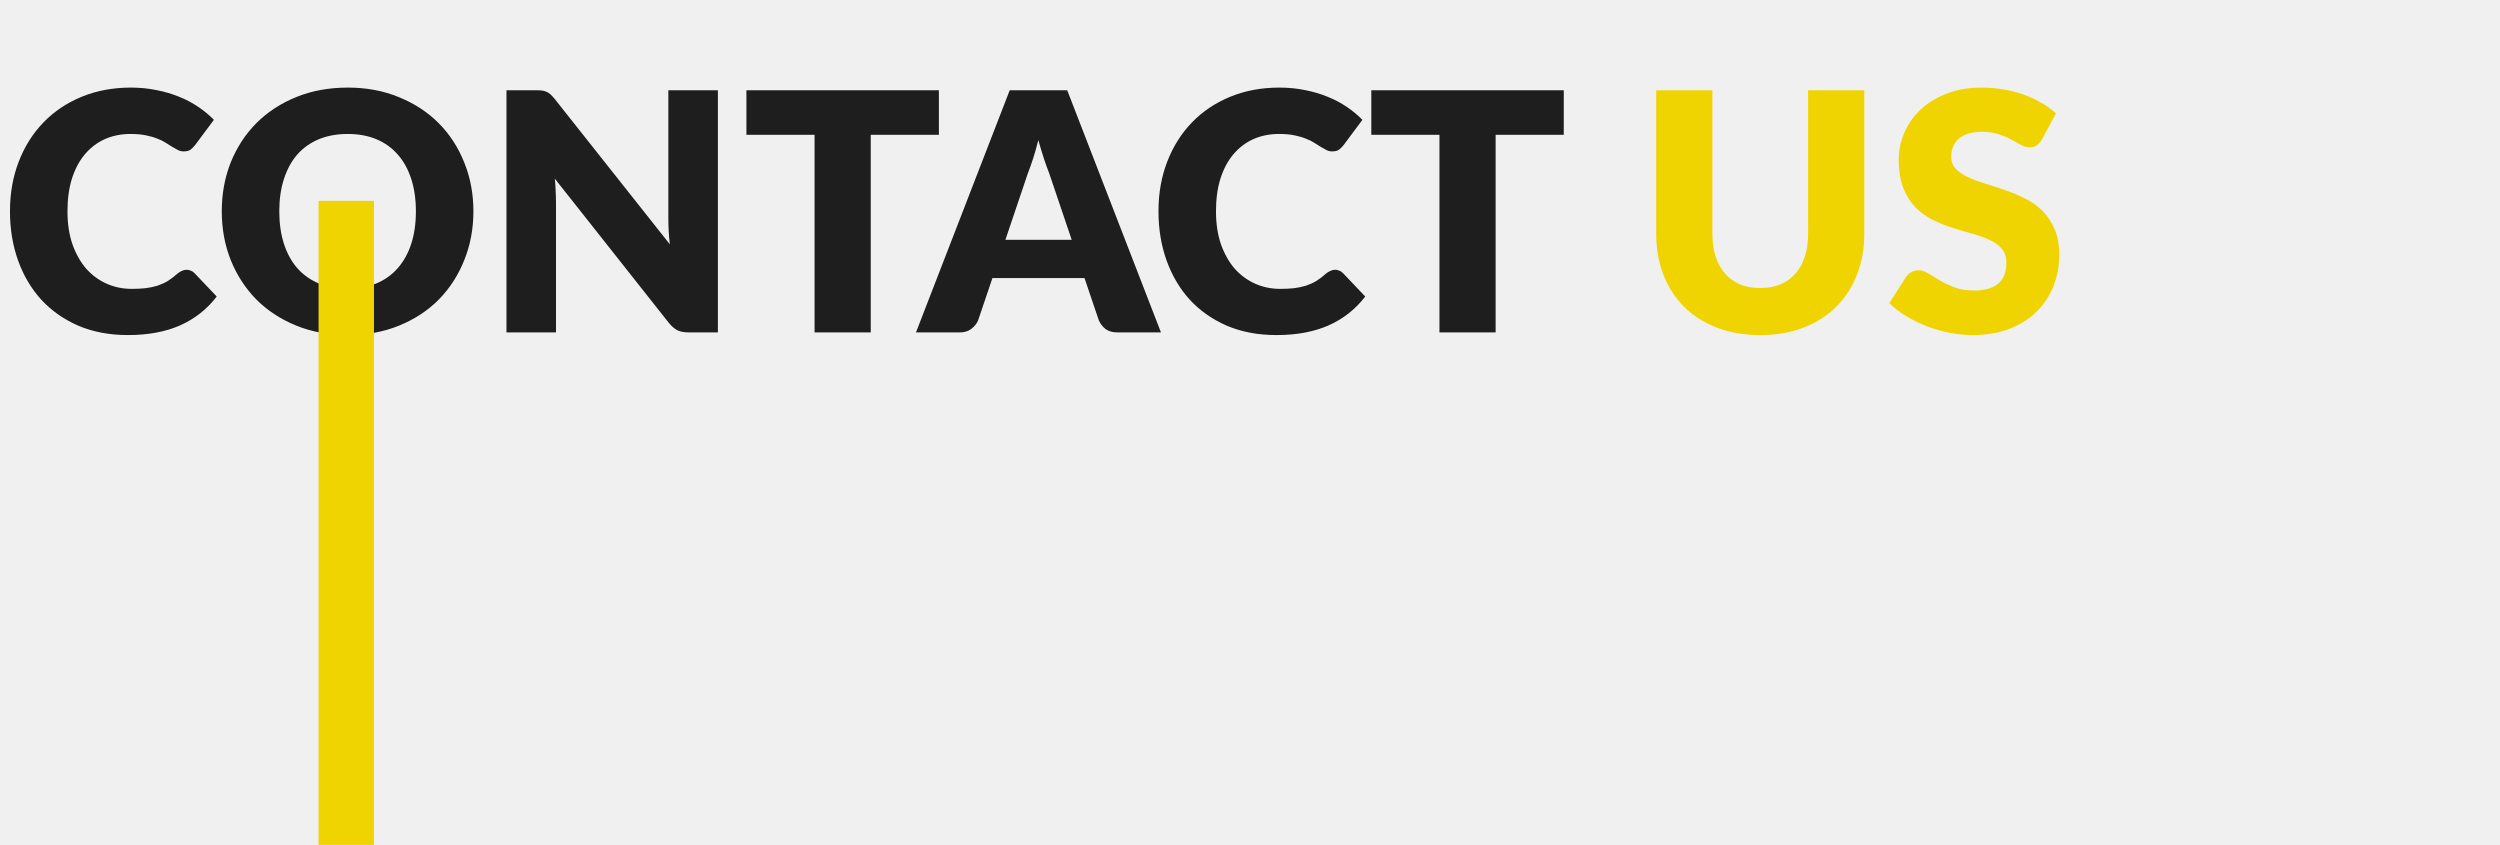
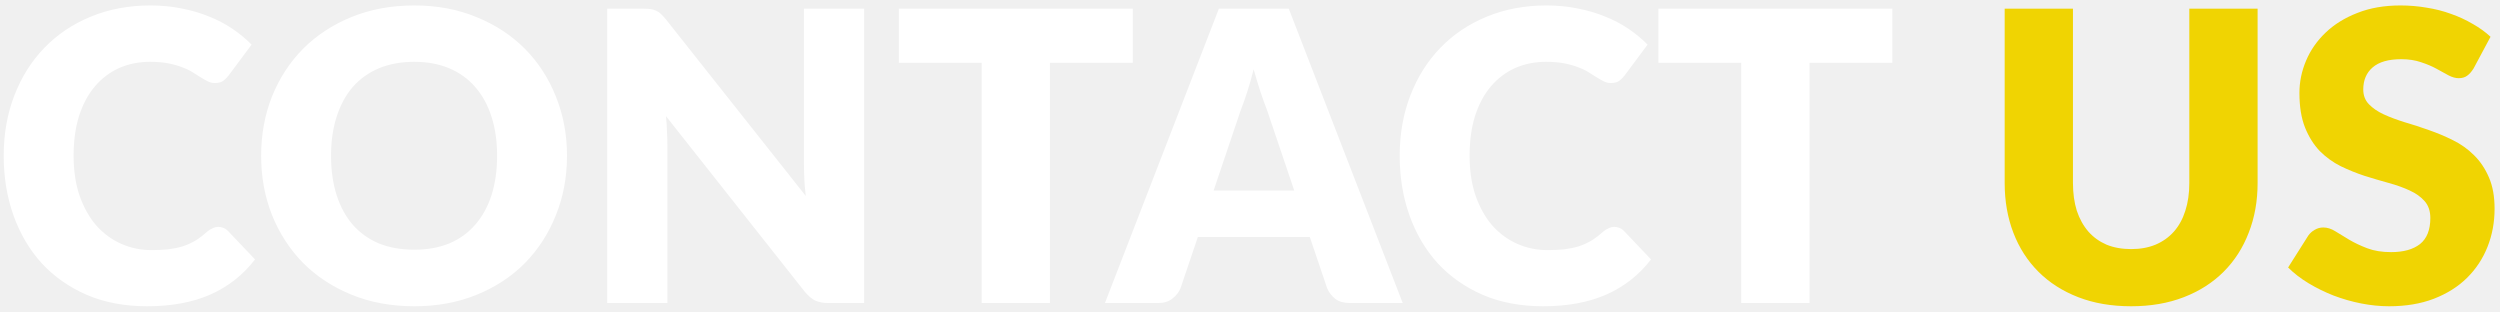
- <svg xmlns="http://www.w3.org/2000/svg" width="361" height="122" viewBox="0 0 361 122" fill="none">
-   <path d="M26.952 38.952C27.144 38.952 27.336 38.992 27.528 39.072C27.72 39.136 27.904 39.256 28.08 39.432L31.296 42.816C29.888 44.656 28.12 46.048 25.992 46.992C23.88 47.92 21.376 48.384 18.48 48.384C15.824 48.384 13.44 47.936 11.328 47.04C9.232 46.128 7.448 44.88 5.976 43.296C4.52 41.696 3.4 39.808 2.616 37.632C1.832 35.44 1.44 33.064 1.44 30.504C1.44 27.896 1.864 25.504 2.712 23.328C3.56 21.136 4.752 19.248 6.288 17.664C7.824 16.08 9.664 14.848 11.808 13.968C13.952 13.088 16.312 12.648 18.888 12.648C20.2 12.648 21.432 12.768 22.584 13.008C23.752 13.232 24.84 13.552 25.848 13.968C26.856 14.368 27.784 14.856 28.632 15.432C29.48 16.008 30.232 16.632 30.888 17.304L28.152 20.976C27.976 21.2 27.768 21.408 27.528 21.6C27.288 21.776 26.952 21.864 26.52 21.864C26.232 21.864 25.96 21.8 25.704 21.672C25.448 21.544 25.176 21.392 24.888 21.216C24.6 21.024 24.28 20.824 23.928 20.616C23.592 20.392 23.184 20.192 22.704 20.016C22.24 19.824 21.688 19.664 21.048 19.536C20.424 19.408 19.688 19.344 18.84 19.344C17.496 19.344 16.264 19.592 15.144 20.088C14.04 20.584 13.08 21.312 12.264 22.272C11.464 23.216 10.84 24.384 10.392 25.776C9.96 27.152 9.744 28.728 9.744 30.504C9.744 32.296 9.984 33.888 10.464 35.28C10.96 36.672 11.624 37.848 12.456 38.808C13.304 39.752 14.288 40.472 15.408 40.968C16.528 41.464 17.728 41.712 19.008 41.712C19.744 41.712 20.416 41.68 21.024 41.616C21.632 41.536 22.2 41.416 22.728 41.256C23.256 41.08 23.752 40.856 24.216 40.584C24.68 40.296 25.152 39.936 25.632 39.504C25.824 39.344 26.032 39.216 26.256 39.12C26.48 39.008 26.712 38.952 26.952 38.952ZM68.36 30.504C68.36 33.032 67.92 35.384 67.04 37.56C66.176 39.736 64.952 41.632 63.368 43.248C61.784 44.848 59.872 46.104 57.632 47.016C55.408 47.928 52.936 48.384 50.216 48.384C47.496 48.384 45.016 47.928 42.776 47.016C40.536 46.104 38.616 44.848 37.016 43.248C35.432 41.632 34.2 39.736 33.32 37.56C32.456 35.384 32.024 33.032 32.024 30.504C32.024 27.976 32.456 25.624 33.32 23.448C34.2 21.272 35.432 19.384 37.016 17.784C38.616 16.184 40.536 14.928 42.776 14.016C45.016 13.104 47.496 12.648 50.216 12.648C52.936 12.648 55.408 13.112 57.632 14.04C59.872 14.952 61.784 16.208 63.368 17.808C64.952 19.408 66.176 21.296 67.04 23.472C67.92 25.648 68.36 27.992 68.36 30.504ZM60.056 30.504C60.056 28.776 59.832 27.224 59.384 25.848C58.936 24.456 58.288 23.28 57.44 22.32C56.608 21.36 55.584 20.624 54.368 20.112C53.152 19.6 51.768 19.344 50.216 19.344C48.648 19.344 47.248 19.6 46.016 20.112C44.8 20.624 43.768 21.36 42.92 22.32C42.088 23.28 41.448 24.456 41 25.848C40.552 27.224 40.328 28.776 40.328 30.504C40.328 32.248 40.552 33.816 41 35.208C41.448 36.584 42.088 37.752 42.92 38.712C43.768 39.672 44.8 40.408 46.016 40.92C47.248 41.416 48.648 41.664 50.216 41.664C51.768 41.664 53.152 41.416 54.368 40.92C55.584 40.408 56.608 39.672 57.44 38.712C58.288 37.752 58.936 36.584 59.384 35.208C59.832 33.816 60.056 32.248 60.056 30.504ZM103.662 13.032V48H99.438C98.814 48 98.286 47.904 97.854 47.712C97.438 47.504 97.022 47.152 96.606 46.656L80.118 25.8C80.182 26.424 80.222 27.032 80.238 27.624C80.27 28.2 80.286 28.744 80.286 29.256V48H73.134V13.032H77.406C77.758 13.032 78.054 13.048 78.294 13.08C78.534 13.112 78.75 13.176 78.942 13.272C79.134 13.352 79.318 13.472 79.494 13.632C79.67 13.792 79.87 14.008 80.094 14.28L96.726 35.28C96.646 34.608 96.59 33.96 96.558 33.336C96.526 32.696 96.51 32.096 96.51 31.536V13.032H103.662ZM135.575 19.464H125.735V48H117.623V19.464H107.783V13.032H135.575V19.464ZM154.755 34.632L151.515 25.056C151.275 24.448 151.019 23.736 150.747 22.92C150.475 22.088 150.203 21.192 149.931 20.232C149.691 21.208 149.435 22.112 149.163 22.944C148.891 23.776 148.635 24.496 148.395 25.104L145.179 34.632H154.755ZM167.643 48H161.355C160.651 48 160.083 47.84 159.651 47.52C159.219 47.184 158.891 46.76 158.667 46.248L156.603 40.152H143.307L141.243 46.248C141.067 46.696 140.747 47.104 140.283 47.472C139.835 47.824 139.275 48 138.603 48H132.267L145.803 13.032H154.107L167.643 48ZM192.796 38.952C192.988 38.952 193.18 38.992 193.372 39.072C193.564 39.136 193.748 39.256 193.924 39.432L197.14 42.816C195.732 44.656 193.964 46.048 191.836 46.992C189.724 47.92 187.22 48.384 184.324 48.384C181.668 48.384 179.284 47.936 177.172 47.04C175.076 46.128 173.292 44.88 171.82 43.296C170.364 41.696 169.244 39.808 168.46 37.632C167.676 35.44 167.284 33.064 167.284 30.504C167.284 27.896 167.708 25.504 168.556 23.328C169.404 21.136 170.596 19.248 172.132 17.664C173.668 16.08 175.508 14.848 177.652 13.968C179.796 13.088 182.156 12.648 184.732 12.648C186.044 12.648 187.276 12.768 188.428 13.008C189.596 13.232 190.684 13.552 191.692 13.968C192.7 14.368 193.628 14.856 194.476 15.432C195.324 16.008 196.076 16.632 196.732 17.304L193.996 20.976C193.82 21.2 193.612 21.408 193.372 21.6C193.132 21.776 192.796 21.864 192.364 21.864C192.076 21.864 191.804 21.8 191.548 21.672C191.292 21.544 191.02 21.392 190.732 21.216C190.444 21.024 190.124 20.824 189.772 20.616C189.436 20.392 189.028 20.192 188.548 20.016C188.084 19.824 187.532 19.664 186.892 19.536C186.268 19.408 185.532 19.344 184.684 19.344C183.34 19.344 182.108 19.592 180.988 20.088C179.884 20.584 178.924 21.312 178.108 22.272C177.308 23.216 176.684 24.384 176.236 25.776C175.804 27.152 175.588 28.728 175.588 30.504C175.588 32.296 175.828 33.888 176.308 35.28C176.804 36.672 177.468 37.848 178.3 38.808C179.148 39.752 180.132 40.472 181.252 40.968C182.372 41.464 183.572 41.712 184.852 41.712C185.588 41.712 186.26 41.68 186.868 41.616C187.476 41.536 188.044 41.416 188.572 41.256C189.1 41.08 189.596 40.856 190.06 40.584C190.524 40.296 190.996 39.936 191.476 39.504C191.668 39.344 191.876 39.216 192.1 39.12C192.324 39.008 192.556 38.952 192.796 38.952ZM225.809 19.464H215.969V48H207.857V19.464H198.017V13.032H225.809V19.464Z" fill="#1E1E1E" />
-   <path d="M254.179 41.592C255.267 41.592 256.235 41.416 257.083 41.064C257.947 40.696 258.675 40.176 259.267 39.504C259.859 38.832 260.307 38.016 260.611 37.056C260.931 36.08 261.091 34.976 261.091 33.744V13.032H269.203V33.744C269.203 35.888 268.851 37.856 268.147 39.648C267.459 41.44 266.467 42.984 265.171 44.28C263.875 45.576 262.299 46.584 260.443 47.304C258.587 48.024 256.499 48.384 254.179 48.384C251.843 48.384 249.747 48.024 247.891 47.304C246.035 46.584 244.459 45.576 243.163 44.28C241.867 42.984 240.875 41.44 240.187 39.648C239.499 37.856 239.155 35.888 239.155 33.744V13.032H247.267V33.72C247.267 34.952 247.419 36.056 247.723 37.032C248.043 37.992 248.499 38.816 249.091 39.504C249.683 40.176 250.403 40.696 251.251 41.064C252.115 41.416 253.091 41.592 254.179 41.592ZM294.86 20.136C294.62 20.52 294.364 20.808 294.092 21C293.836 21.192 293.5 21.288 293.084 21.288C292.716 21.288 292.316 21.176 291.884 20.952C291.468 20.712 290.988 20.448 290.444 20.16C289.916 19.872 289.308 19.616 288.62 19.392C287.932 19.152 287.148 19.032 286.268 19.032C284.748 19.032 283.612 19.36 282.86 20.016C282.124 20.656 281.756 21.528 281.756 22.632C281.756 23.336 281.98 23.92 282.428 24.384C282.876 24.848 283.46 25.248 284.18 25.584C284.916 25.92 285.748 26.232 286.676 26.52C287.62 26.792 288.58 27.104 289.556 27.456C290.532 27.792 291.484 28.192 292.412 28.656C293.356 29.12 294.188 29.712 294.908 30.432C295.644 31.152 296.236 32.032 296.684 33.072C297.132 34.096 297.356 35.336 297.356 36.792C297.356 38.408 297.076 39.92 296.516 41.328C295.956 42.736 295.14 43.968 294.068 45.024C293.012 46.064 291.7 46.888 290.132 47.496C288.58 48.088 286.812 48.384 284.828 48.384C283.74 48.384 282.628 48.272 281.492 48.048C280.372 47.824 279.284 47.512 278.228 47.112C277.172 46.696 276.18 46.208 275.252 45.648C274.324 45.088 273.516 44.464 272.828 43.776L275.228 39.984C275.42 39.712 275.668 39.488 275.972 39.312C276.292 39.12 276.636 39.024 277.004 39.024C277.484 39.024 277.964 39.176 278.444 39.48C278.94 39.784 279.492 40.12 280.1 40.488C280.724 40.856 281.436 41.192 282.236 41.496C283.036 41.8 283.98 41.952 285.068 41.952C286.54 41.952 287.684 41.632 288.5 40.992C289.316 40.336 289.724 39.304 289.724 37.896C289.724 37.08 289.5 36.416 289.052 35.904C288.604 35.392 288.012 34.968 287.276 34.632C286.556 34.296 285.732 34 284.804 33.744C283.876 33.488 282.924 33.208 281.948 32.904C280.972 32.584 280.02 32.2 279.092 31.752C278.164 31.288 277.332 30.688 276.596 29.952C275.876 29.2 275.292 28.272 274.844 27.168C274.396 26.048 274.172 24.672 274.172 23.04C274.172 21.728 274.436 20.448 274.964 19.2C275.492 17.952 276.268 16.84 277.292 15.864C278.316 14.888 279.572 14.112 281.06 13.536C282.548 12.944 284.252 12.648 286.172 12.648C287.244 12.648 288.284 12.736 289.292 12.912C290.316 13.072 291.284 13.32 292.196 13.656C293.108 13.976 293.956 14.368 294.74 14.832C295.54 15.28 296.252 15.792 296.876 16.368L294.86 20.136Z" fill="#F0D402" />
-   <rect x="46" y="29" width="8" height="93" fill="#F0D402" />
+ <svg xmlns="http://www.w3.org/2000/svg" width="297" height="37" viewBox="0 0 297 37" fill="none">
+   <path d="M25.952 26.952C26.144 26.952 26.336 26.992 26.528 27.072C26.72 27.136 26.904 27.256 27.08 27.432L30.296 30.816C28.888 32.656 27.12 34.048 24.992 34.992C22.88 35.92 20.376 36.384 17.48 36.384C14.824 36.384 12.44 35.936 10.328 35.04C8.232 34.128 6.448 32.88 4.976 31.296C3.52 29.696 2.4 27.808 1.616 25.632C0.832 23.44 0.44 21.064 0.44 18.504C0.44 15.896 0.864 13.504 1.712 11.328C2.56 9.136 3.752 7.248 5.288 5.664C6.824 4.08 8.664 2.848 10.808 1.968C12.952 1.088 15.312 0.648 17.888 0.648C19.2 0.648 20.432 0.768 21.584 1.008C22.752 1.232 23.84 1.552 24.848 1.968C25.856 2.368 26.784 2.856 27.632 3.432C28.48 4.008 29.232 4.632 29.888 5.304L27.152 8.976C26.976 9.2 26.768 9.408 26.528 9.6C26.288 9.776 25.952 9.864 25.52 9.864C25.232 9.864 24.96 9.8 24.704 9.672C24.448 9.544 24.176 9.392 23.888 9.216C23.6 9.024 23.28 8.824 22.928 8.616C22.592 8.392 22.184 8.192 21.704 8.016C21.24 7.824 20.688 7.664 20.048 7.536C19.424 7.408 18.688 7.344 17.84 7.344C16.496 7.344 15.264 7.592 14.144 8.088C13.04 8.584 12.08 9.312 11.264 10.272C10.464 11.216 9.84 12.384 9.392 13.776C8.96 15.152 8.744 16.728 8.744 18.504C8.744 20.296 8.984 21.888 9.464 23.28C9.96 24.672 10.624 25.848 11.456 26.808C12.304 27.752 13.288 28.472 14.408 28.968C15.528 29.464 16.728 29.712 18.008 29.712C18.744 29.712 19.416 29.68 20.024 29.616C20.632 29.536 21.2 29.416 21.728 29.256C22.256 29.08 22.752 28.856 23.216 28.584C23.68 28.296 24.152 27.936 24.632 27.504C24.824 27.344 25.032 27.216 25.256 27.12C25.48 27.008 25.712 26.952 25.952 26.952ZM67.36 18.504C67.36 21.032 66.92 23.384 66.04 25.56C65.176 27.736 63.952 29.632 62.368 31.248C60.784 32.848 58.872 34.104 56.632 35.016C54.408 35.928 51.936 36.384 49.216 36.384C46.496 36.384 44.016 35.928 41.776 35.016C39.536 34.104 37.616 32.848 36.016 31.248C34.432 29.632 33.2 27.736 32.32 25.56C31.456 23.384 31.024 21.032 31.024 18.504C31.024 15.976 31.456 13.624 32.32 11.448C33.2 9.272 34.432 7.384 36.016 5.784C37.616 4.184 39.536 2.928 41.776 2.016C44.016 1.104 46.496 0.648 49.216 0.648C51.936 0.648 54.408 1.112 56.632 2.04C58.872 2.952 60.784 4.208 62.368 5.808C63.952 7.408 65.176 9.296 66.04 11.472C66.92 13.648 67.36 15.992 67.36 18.504ZM59.056 18.504C59.056 16.776 58.832 15.224 58.384 13.848C57.936 12.456 57.288 11.28 56.44 10.32C55.608 9.36 54.584 8.624 53.368 8.112C52.152 7.6 50.768 7.344 49.216 7.344C47.648 7.344 46.248 7.6 45.016 8.112C43.8 8.624 42.768 9.36 41.92 10.32C41.088 11.28 40.448 12.456 40 13.848C39.552 15.224 39.328 16.776 39.328 18.504C39.328 20.248 39.552 21.816 40 23.208C40.448 24.584 41.088 25.752 41.92 26.712C42.768 27.672 43.8 28.408 45.016 28.92C46.248 29.416 47.648 29.664 49.216 29.664C50.768 29.664 52.152 29.416 53.368 28.92C54.584 28.408 55.608 27.672 56.44 26.712C57.288 25.752 57.936 24.584 58.384 23.208C58.832 21.816 59.056 20.248 59.056 18.504ZM102.662 1.032V36H98.438C97.814 36 97.286 35.904 96.854 35.712C96.438 35.504 96.022 35.152 95.606 34.656L79.118 13.8C79.182 14.424 79.222 15.032 79.238 15.624C79.27 16.2 79.286 16.744 79.286 17.256V36H72.134V1.032H76.406C76.758 1.032 77.054 1.048 77.294 1.08C77.534 1.112 77.75 1.176 77.942 1.272C78.134 1.352 78.318 1.472 78.494 1.632C78.67 1.792 78.87 2.008 79.094 2.28L95.726 23.28C95.646 22.608 95.59 21.96 95.558 21.336C95.526 20.696 95.51 20.096 95.51 19.536V1.032H102.662ZM134.575 7.464H124.735V36H116.623V7.464H106.783V1.032H134.575V7.464ZM153.755 22.632L150.515 13.056C150.275 12.448 150.019 11.736 149.747 10.92C149.475 10.088 149.203 9.192 148.931 8.232C148.691 9.208 148.435 10.112 148.163 10.944C147.891 11.776 147.635 12.496 147.395 13.104L144.179 22.632H153.755ZM166.643 36H160.355C159.651 36 159.083 35.84 158.651 35.52C158.219 35.184 157.891 34.76 157.667 34.248L155.603 28.152H142.307L140.243 34.248C140.067 34.696 139.747 35.104 139.283 35.472C138.835 35.824 138.275 36 137.603 36H131.267L144.803 1.032H153.107L166.643 36ZM191.796 26.952C191.988 26.952 192.18 26.992 192.372 27.072C192.564 27.136 192.748 27.256 192.924 27.432L196.14 30.816C194.732 32.656 192.964 34.048 190.836 34.992C188.724 35.92 186.22 36.384 183.324 36.384C180.668 36.384 178.284 35.936 176.172 35.04C174.076 34.128 172.292 32.88 170.82 31.296C169.364 29.696 168.244 27.808 167.46 25.632C166.676 23.44 166.284 21.064 166.284 18.504C166.284 15.896 166.708 13.504 167.556 11.328C168.404 9.136 169.596 7.248 171.132 5.664C172.668 4.08 174.508 2.848 176.652 1.968C178.796 1.088 181.156 0.648 183.732 0.648C185.044 0.648 186.276 0.768 187.428 1.008C188.596 1.232 189.684 1.552 190.692 1.968C191.7 2.368 192.628 2.856 193.476 3.432C194.324 4.008 195.076 4.632 195.732 5.304L192.996 8.976C192.82 9.2 192.612 9.408 192.372 9.6C192.132 9.776 191.796 9.864 191.364 9.864C191.076 9.864 190.804 9.8 190.548 9.672C190.292 9.544 190.02 9.392 189.732 9.216C189.444 9.024 189.124 8.824 188.772 8.616C188.436 8.392 188.028 8.192 187.548 8.016C187.084 7.824 186.532 7.664 185.892 7.536C185.268 7.408 184.532 7.344 183.684 7.344C182.34 7.344 181.108 7.592 179.988 8.088C178.884 8.584 177.924 9.312 177.108 10.272C176.308 11.216 175.684 12.384 175.236 13.776C174.804 15.152 174.588 16.728 174.588 18.504C174.588 20.296 174.828 21.888 175.308 23.28C175.804 24.672 176.468 25.848 177.3 26.808C178.148 27.752 179.132 28.472 180.252 28.968C181.372 29.464 182.572 29.712 183.852 29.712C184.588 29.712 185.26 29.68 185.868 29.616C186.476 29.536 187.044 29.416 187.572 29.256C188.1 29.08 188.596 28.856 189.06 28.584C189.524 28.296 189.996 27.936 190.476 27.504C190.668 27.344 190.876 27.216 191.1 27.12C191.324 27.008 191.556 26.952 191.796 26.952ZM224.809 7.464H214.969V36H206.857V7.464H197.017V1.032H224.809V7.464Z" fill="white" />
+   <path d="M253.179 29.592C254.267 29.592 255.235 29.416 256.083 29.064C256.947 28.696 257.675 28.176 258.267 27.504C258.859 26.832 259.307 26.016 259.611 25.056C259.931 24.08 260.091 22.976 260.091 21.744V1.032H268.203V21.744C268.203 23.888 267.851 25.856 267.147 27.648C266.459 29.44 265.467 30.984 264.171 32.28C262.875 33.576 261.299 34.584 259.443 35.304C257.587 36.024 255.499 36.384 253.179 36.384C250.843 36.384 248.747 36.024 246.891 35.304C245.035 34.584 243.459 33.576 242.163 32.28C240.867 30.984 239.875 29.44 239.187 27.648C238.499 25.856 238.155 23.888 238.155 21.744V1.032H246.267V21.72C246.267 22.952 246.419 24.056 246.723 25.032C247.043 25.992 247.499 26.816 248.091 27.504C248.683 28.176 249.403 28.696 250.251 29.064C251.115 29.416 252.091 29.592 253.179 29.592ZM293.86 8.136C293.62 8.52 293.364 8.808 293.092 9C292.836 9.192 292.5 9.288 292.084 9.288C291.716 9.288 291.316 9.176 290.884 8.952C290.468 8.712 289.988 8.448 289.444 8.16C288.916 7.872 288.308 7.616 287.62 7.392C286.932 7.152 286.148 7.032 285.268 7.032C283.748 7.032 282.612 7.36 281.86 8.016C281.124 8.656 280.756 9.528 280.756 10.632C280.756 11.336 280.98 11.92 281.428 12.384C281.876 12.848 282.46 13.248 283.18 13.584C283.916 13.92 284.748 14.232 285.676 14.52C286.62 14.792 287.58 15.104 288.556 15.456C289.532 15.792 290.484 16.192 291.412 16.656C292.356 17.12 293.188 17.712 293.908 18.432C294.644 19.152 295.236 20.032 295.684 21.072C296.132 22.096 296.356 23.336 296.356 24.792C296.356 26.408 296.076 27.92 295.516 29.328C294.956 30.736 294.14 31.968 293.068 33.024C292.012 34.064 290.7 34.888 289.132 35.496C287.58 36.088 285.812 36.384 283.828 36.384C282.74 36.384 281.628 36.272 280.492 36.048C279.372 35.824 278.284 35.512 277.228 35.112C276.172 34.696 275.18 34.208 274.252 33.648C273.324 33.088 272.516 32.464 271.828 31.776L274.228 27.984C274.42 27.712 274.668 27.488 274.972 27.312C275.292 27.12 275.636 27.024 276.004 27.024C276.484 27.024 276.964 27.176 277.444 27.48C277.94 27.784 278.492 28.12 279.1 28.488C279.724 28.856 280.436 29.192 281.236 29.496C282.036 29.8 282.98 29.952 284.068 29.952C285.54 29.952 286.684 29.632 287.5 28.992C288.316 28.336 288.724 27.304 288.724 25.896C288.724 25.08 288.5 24.416 288.052 23.904C287.604 23.392 287.012 22.968 286.276 22.632C285.556 22.296 284.732 22 283.804 21.744C282.876 21.488 281.924 21.208 280.948 20.904C279.972 20.584 279.02 20.2 278.092 19.752C277.164 19.288 276.332 18.688 275.596 17.952C274.876 17.2 274.292 16.272 273.844 15.168C273.396 14.048 273.172 12.672 273.172 11.04C273.172 9.728 273.436 8.448 273.964 7.2C274.492 5.952 275.268 4.84 276.292 3.864C277.316 2.888 278.572 2.112 280.06 1.536C281.548 0.944 283.252 0.648 285.172 0.648C286.244 0.648 287.284 0.736 288.292 0.912C289.316 1.072 290.284 1.32 291.196 1.656C292.108 1.976 292.956 2.368 293.74 2.832C294.54 3.28 295.252 3.792 295.876 4.368L293.86 8.136Z" fill="#F0D402" />
</svg>
